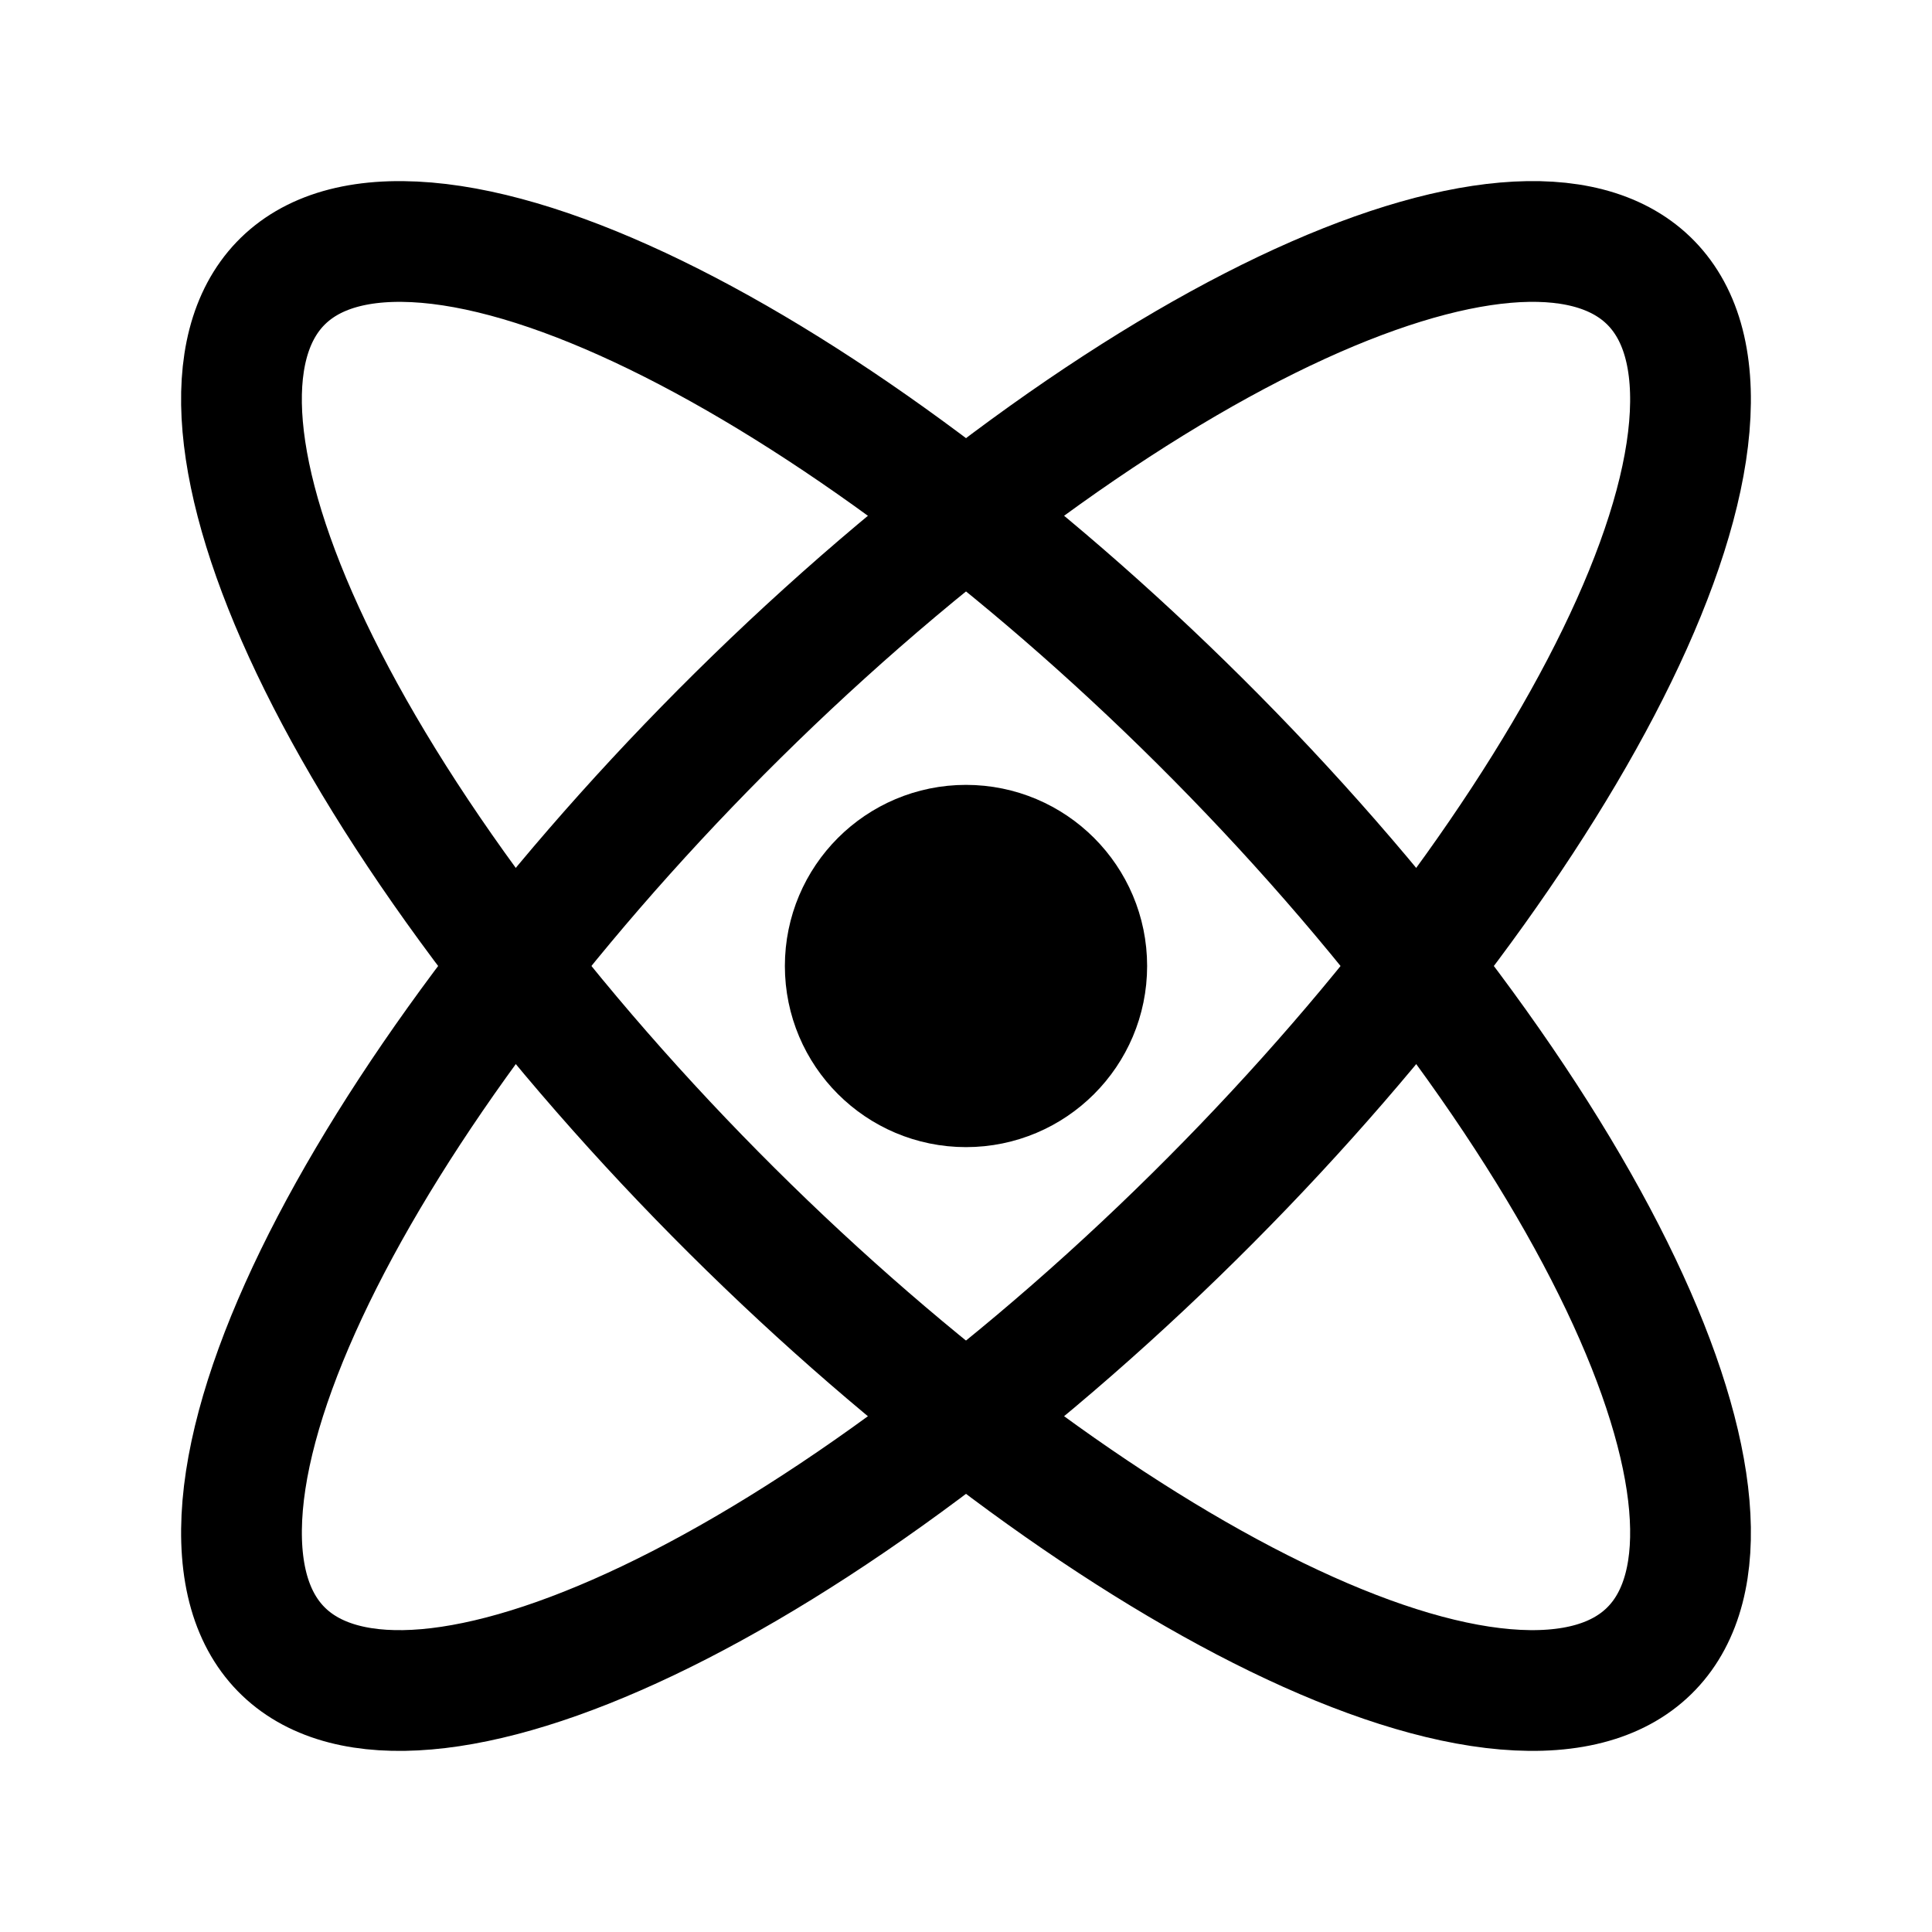
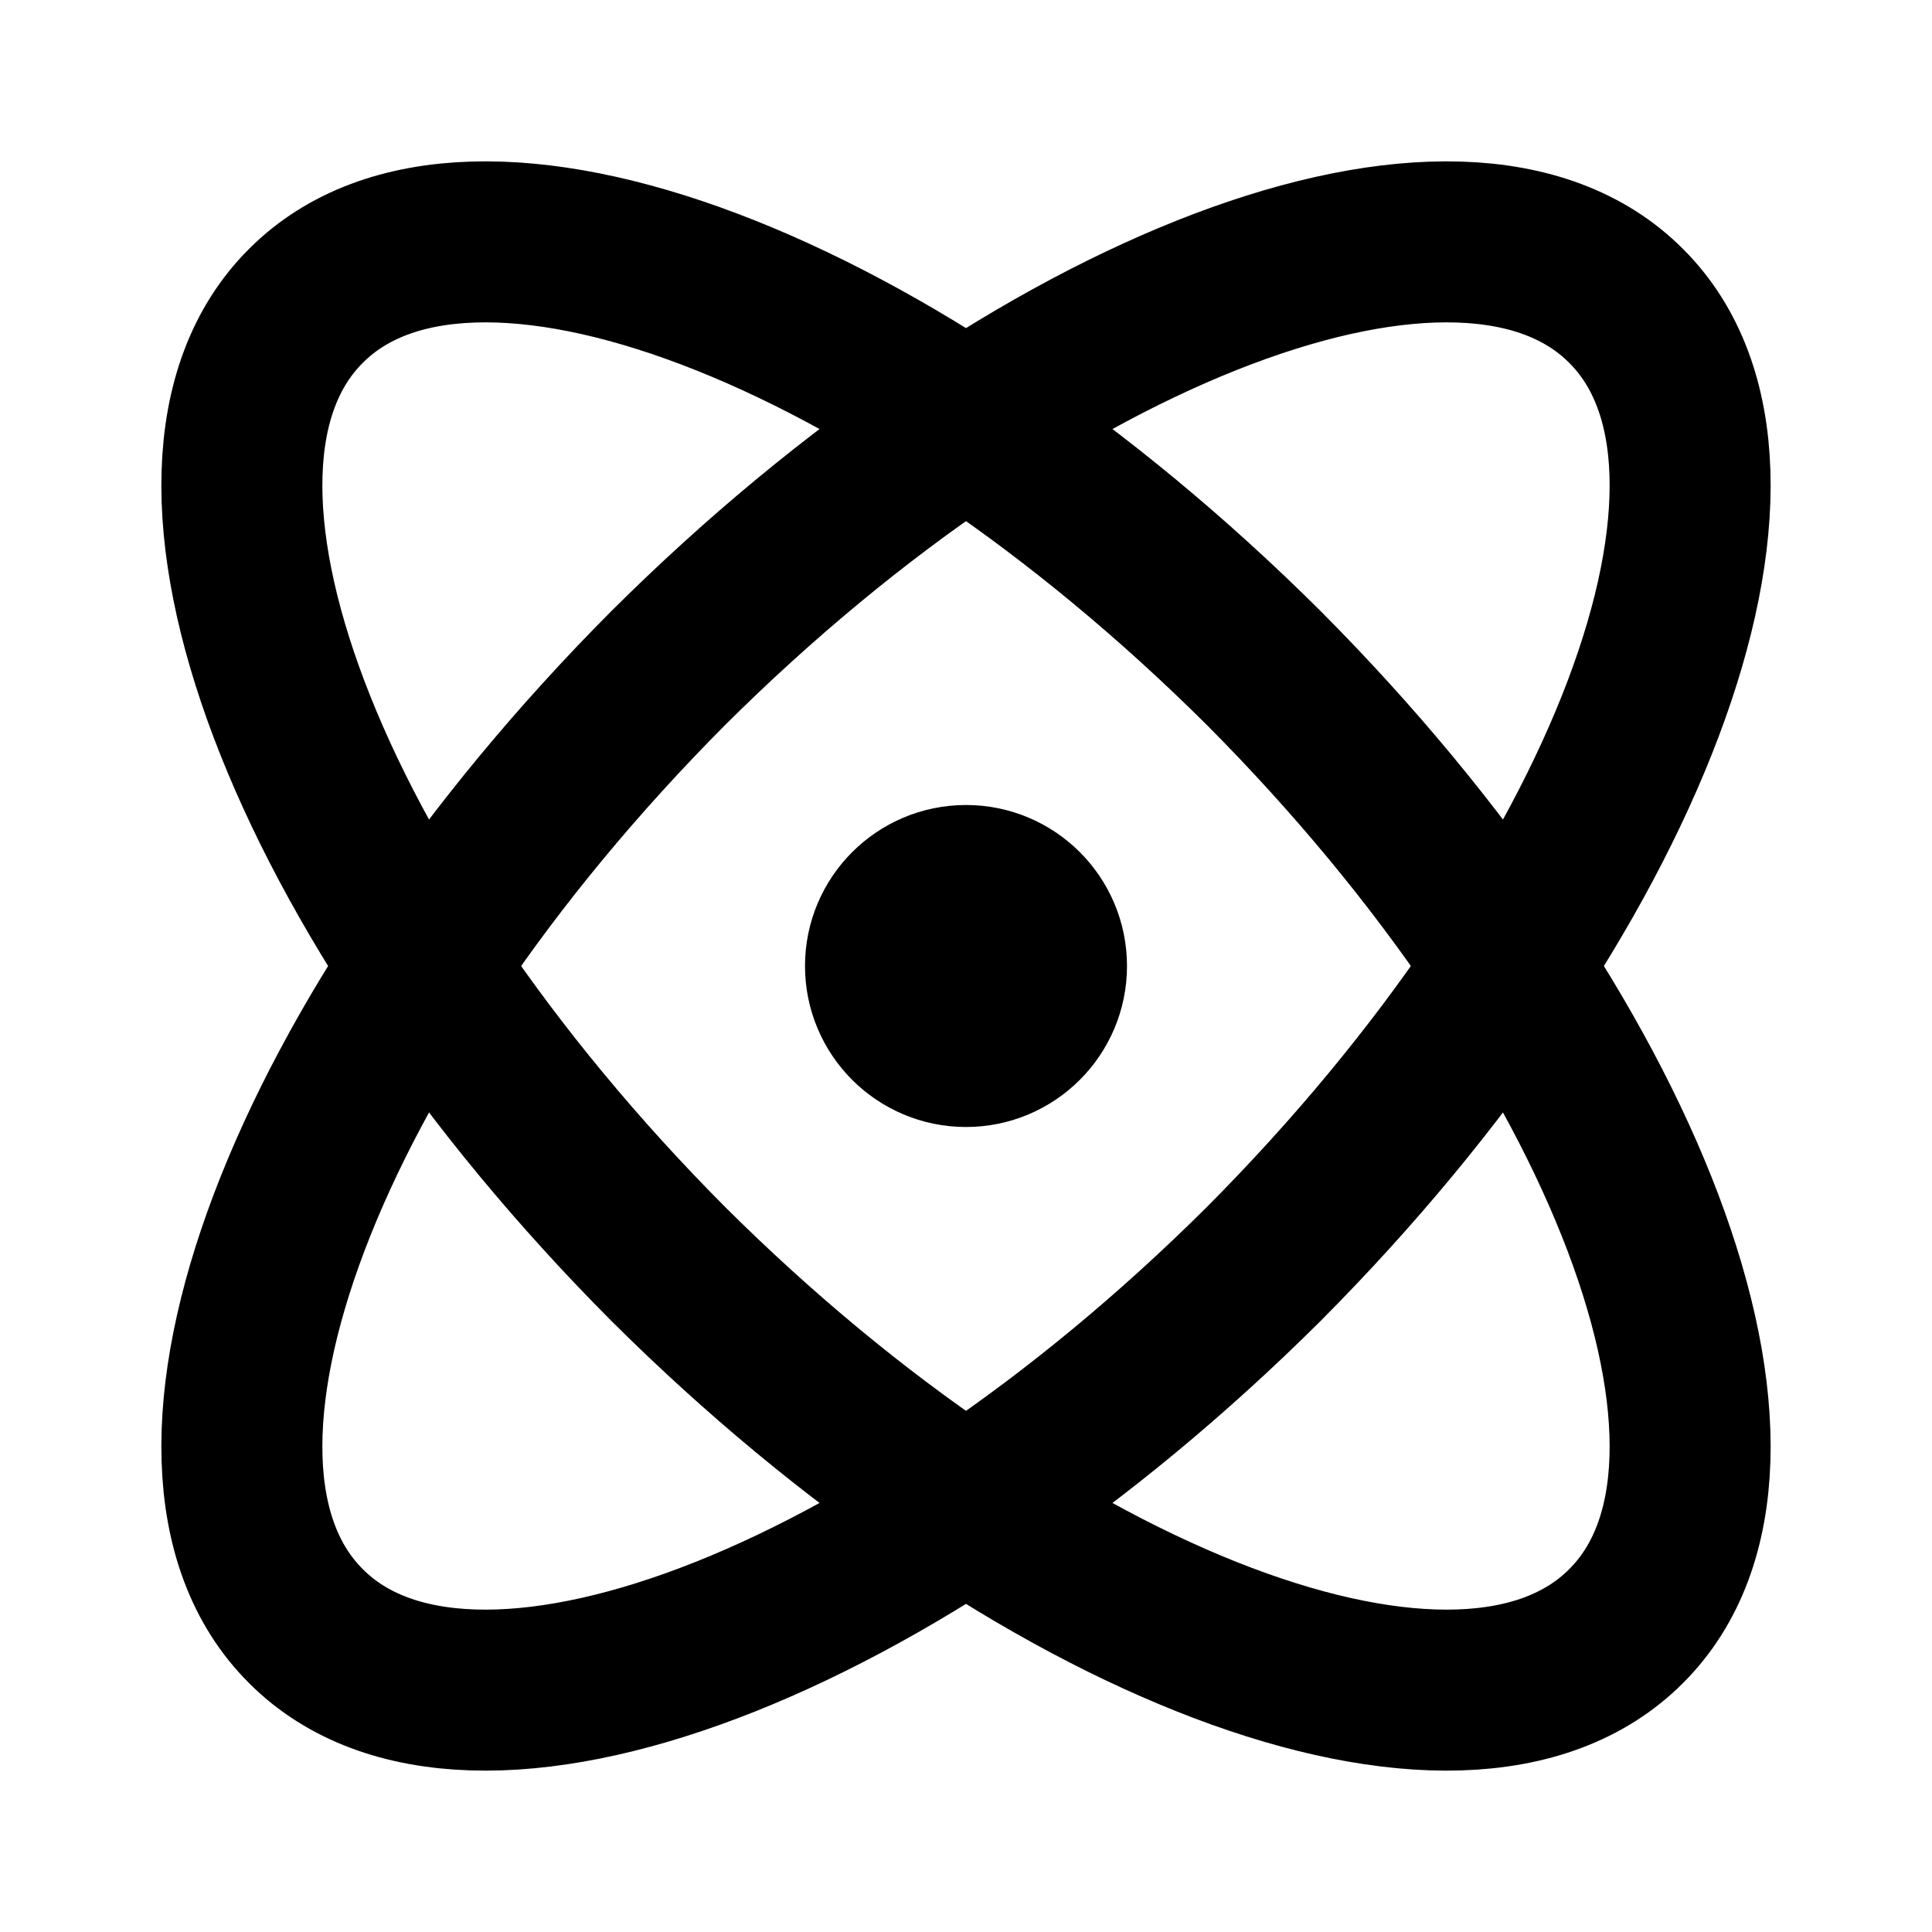
- <svg xmlns="http://www.w3.org/2000/svg" class="lucide lucide-atom" width="24" height="24" viewBox="0 0 24 24" fill="none" stroke="currentColor" stroke-width="1.5" stroke-linecap="round" stroke-linejoin="round">
-   <circle cx="12" cy="12" r="1.5" fill="currentColor" />
-   <path d="M3 19A12 4.2 135 0 0 21 5 12 4.2 135 0 0 3 19" />
-   <path d="M5 3a12 4.2 225 0 1 14 18A12 4.2 225 0 1 5 3" />
+ <svg xmlns="http://www.w3.org/2000/svg" class="lucide lucide-atom" width="24" height="24" viewBox="0 0 24 24" fill="none" stroke="currentColor" stroke-width="2" stroke-linecap="round" stroke-linejoin="round">
+   <circle cx="12" cy="12" r="1" />
+   <path d="M20.2 20.2c2.04-2.03.02-7.36-4.5-11.9-4.54-4.52-9.87-6.54-11.9-4.5-2.04 2.03-.02 7.36 4.5 11.9 4.54 4.52 9.87 6.54 11.9 4.5Z" />
+   <path d="M15.7 15.7c4.52-4.54 6.54-9.87 4.5-11.9-2.03-2.04-7.36-.02-11.9 4.5-4.52 4.54-6.54 9.87-4.5 11.9 2.03 2.04 7.36.02 11.9-4.5Z" />
</svg>
